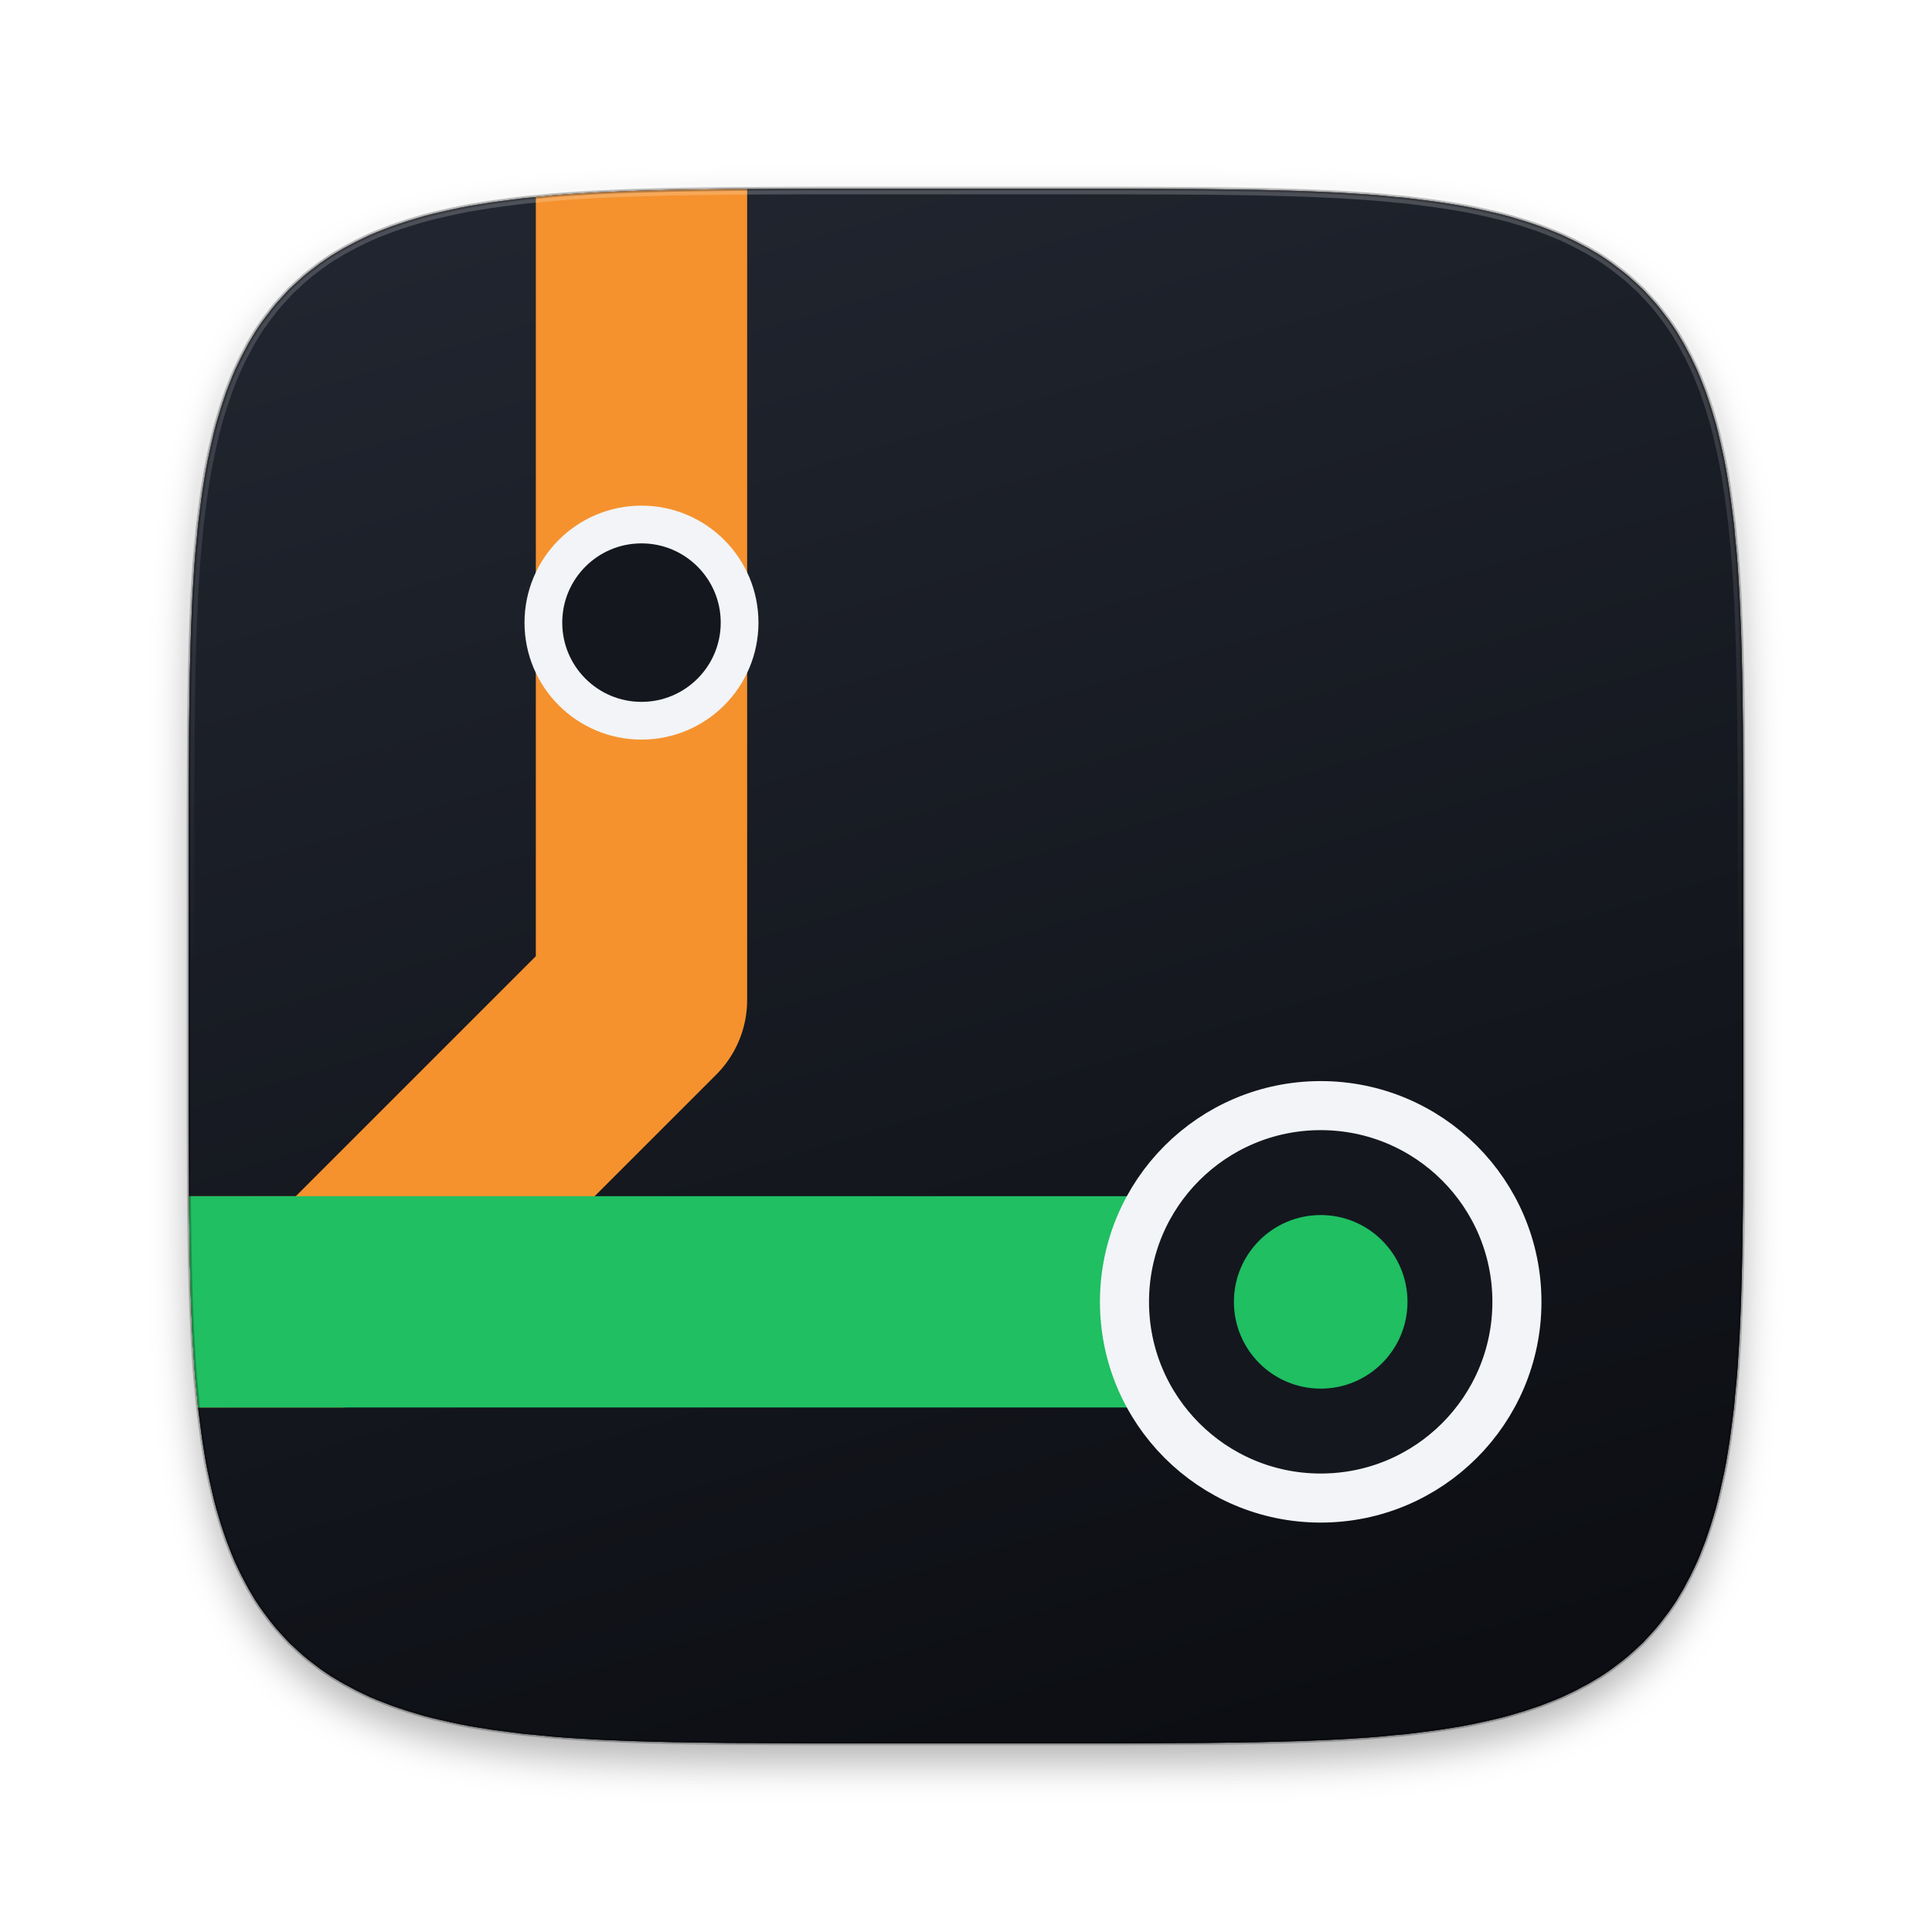
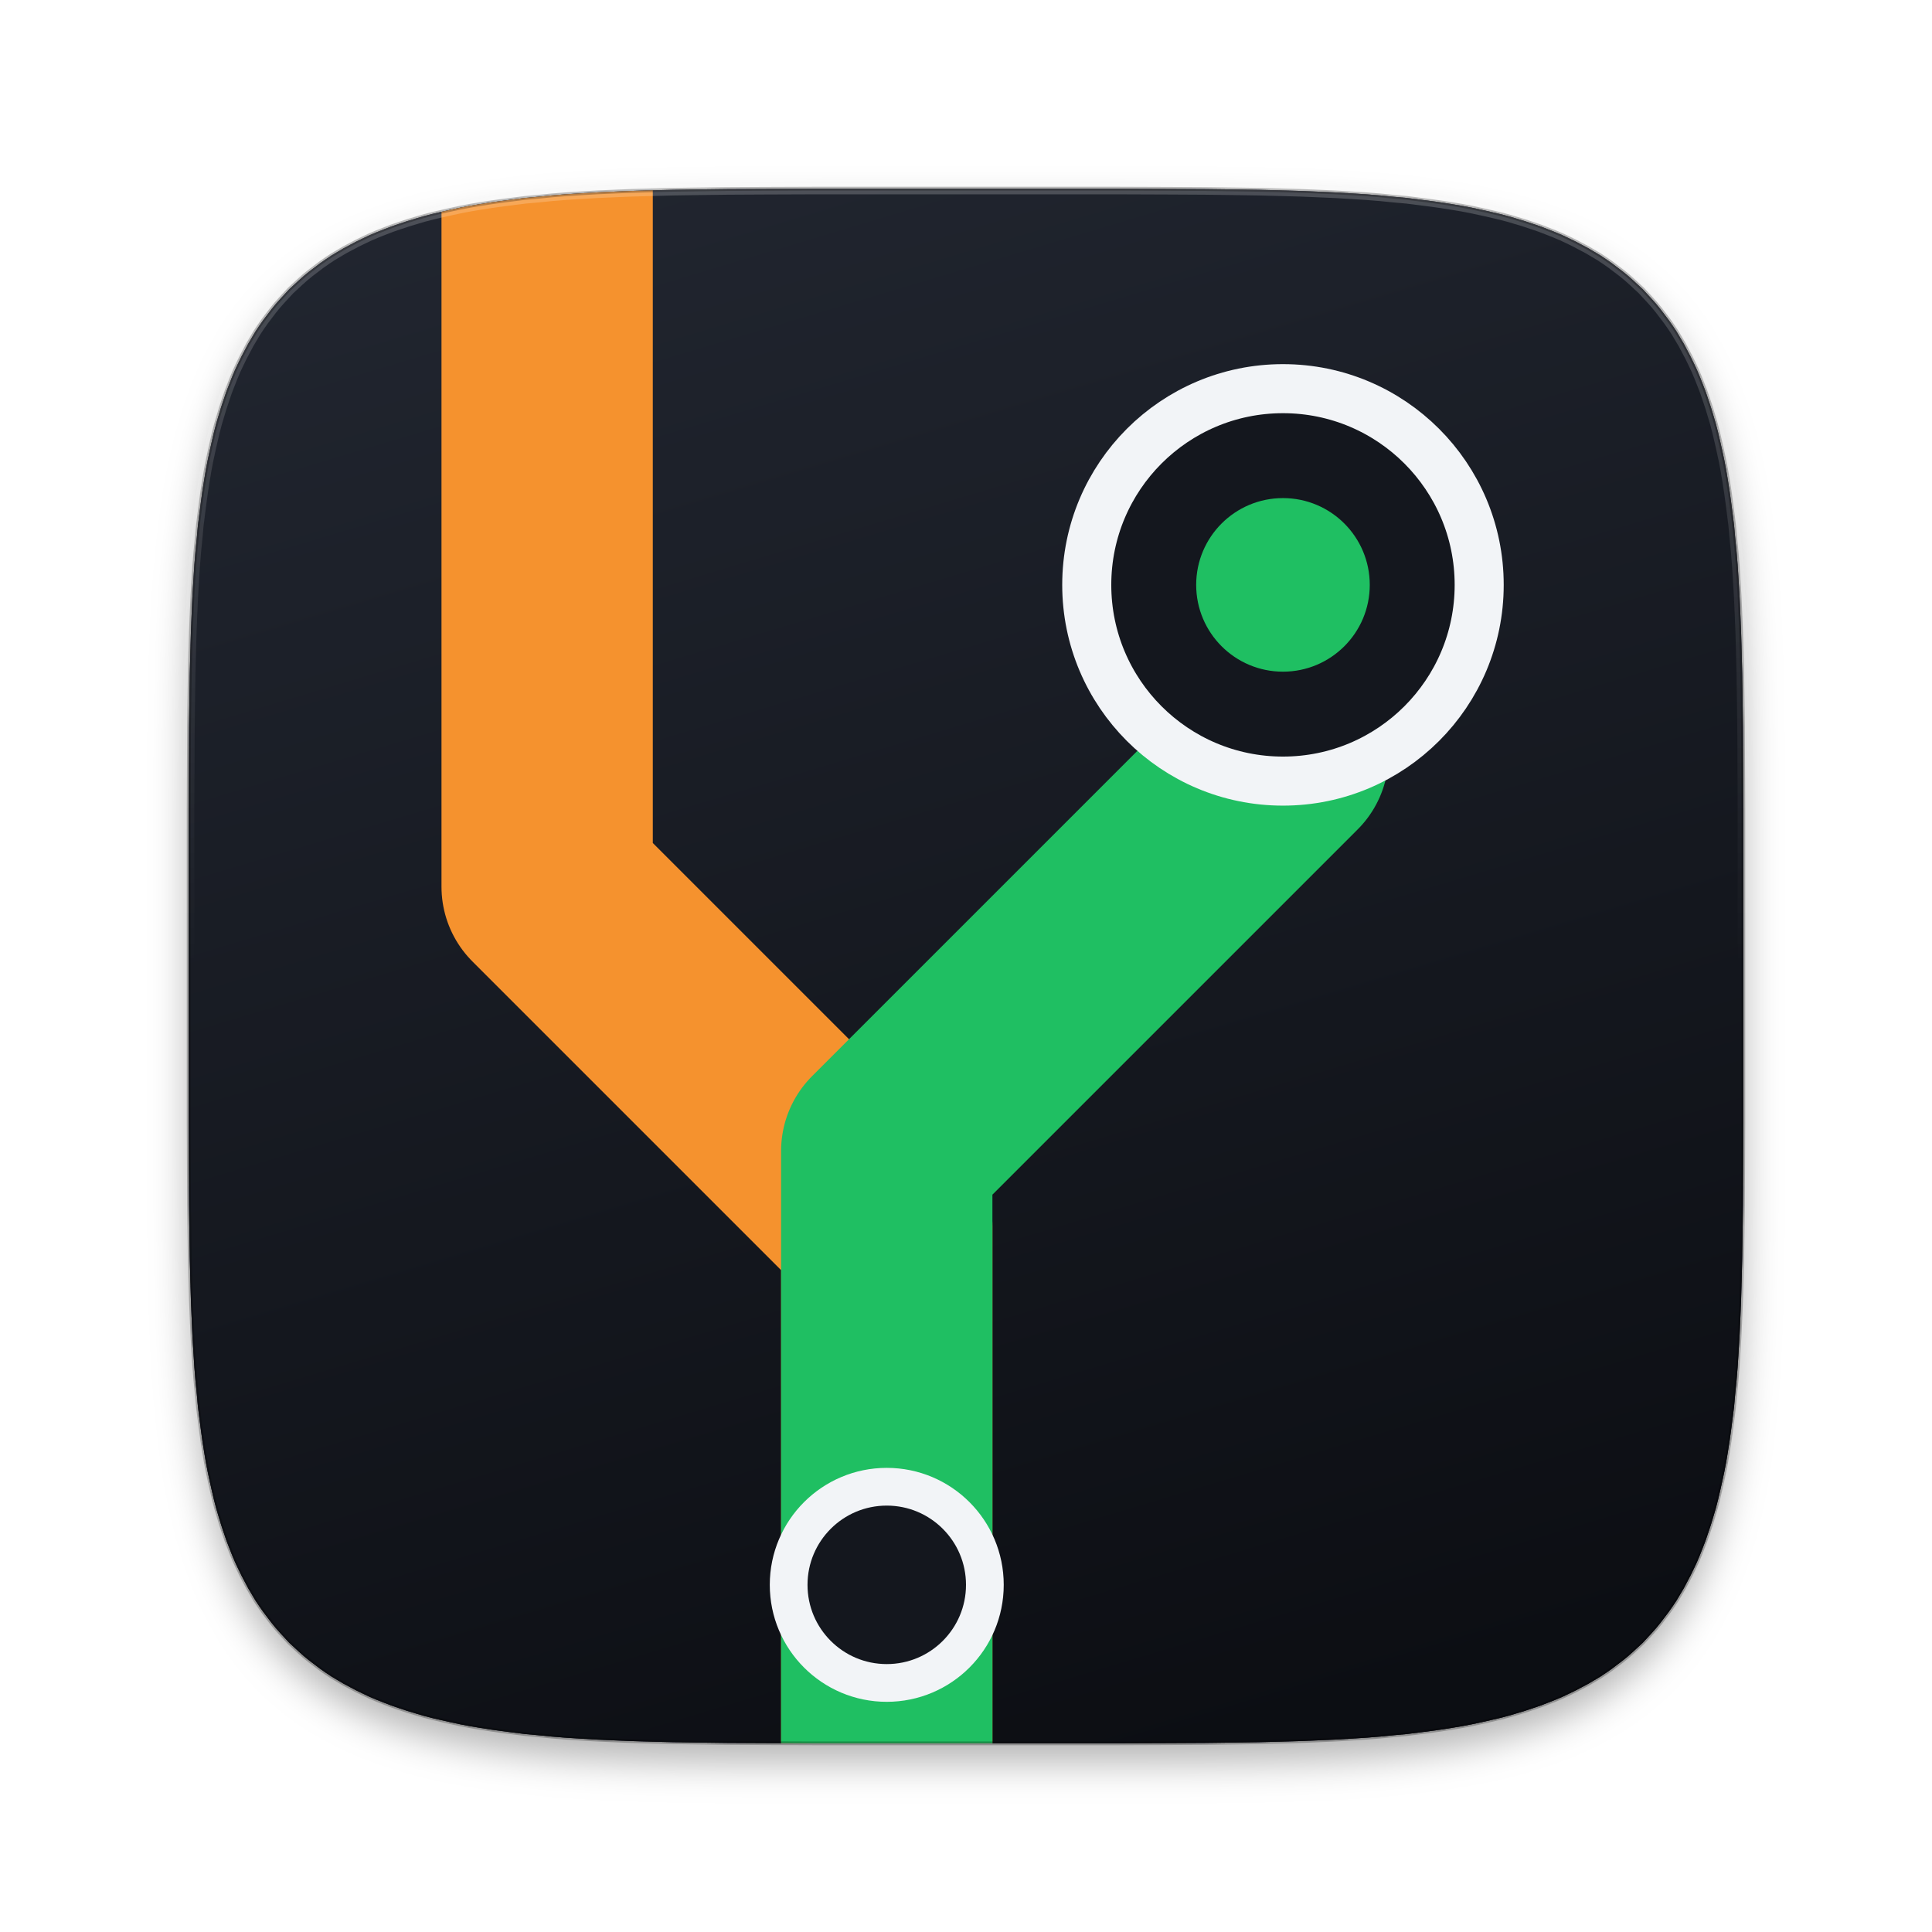
<svg xmlns="http://www.w3.org/2000/svg" viewBox="0 0 1024 1024" width="1024" height="1024">
  <defs>
    <path id="shape" d="M924.0,512.0L924.0,593.6L923.9,619.7L923.8,638.6L923.6,654.0L923.4,667.2L923.1,679.0L922.8,689.5L922.4,699.2L922.0,708.2L921.5,716.5L921.0,724.4L920.4,731.8L919.7,738.8L919.1,745.5L918.3,751.9L917.5,758.1L916.7,763.9L915.8,769.6L914.9,775.0L913.9,780.2L912.8,785.3L911.7,790.2L910.6,794.9L909.4,799.5L908.1,803.9L906.8,808.2L905.4,812.4L904.0,816.5L902.5,820.4L901.0,824.2L899.4,828.0L897.7,831.6L896.0,835.1L894.2,838.5L892.4,841.9L890.5,845.1L888.6,848.3L886.6,851.3L884.5,854.3L882.3,857.2L880.1,860.1L877.9,862.8L875.5,865.5L873.1,868.1L870.7,870.7L868.1,873.1L865.5,875.5L862.8,877.9L860.1,880.1L857.2,882.3L854.3,884.5L851.3,886.6L848.3,888.6L845.1,890.5L841.9,892.4L838.5,894.2L835.1,896.0L831.6,897.7L828.0,899.4L824.2,901.0L820.4,902.5L816.5,904.0L812.4,905.4L808.2,906.8L803.9,908.1L799.5,909.4L794.9,910.6L790.2,911.7L785.3,912.8L780.2,913.9L775.0,914.9L769.6,915.8L763.9,916.7L758.1,917.5L751.9,918.3L745.5,919.1L738.8,919.7L731.8,920.4L724.4,921.0L716.5,921.5L708.2,922.0L699.2,922.4L689.5,922.8L679.0,923.1L667.2,923.4L654.0,923.6L638.6,923.8L619.7,923.9L593.6,924.0L512.0,924.0L430.4,924.0L404.3,923.9L385.4,923.8L370.0,923.6L356.8,923.4L345.0,923.1L334.5,922.8L324.8,922.4L315.8,922.0L307.5,921.5L299.6,921.0L292.2,920.4L285.2,919.7L278.5,919.1L272.1,918.3L265.9,917.5L260.1,916.7L254.4,915.8L249.0,914.9L243.8,913.9L238.7,912.8L233.8,911.7L229.1,910.6L224.5,909.4L220.1,908.1L215.8,906.8L211.6,905.4L207.5,904.0L203.6,902.5L199.8,901.0L196.0,899.4L192.4,897.7L188.9,896.0L185.5,894.2L182.1,892.4L178.9,890.5L175.7,888.6L172.7,886.6L169.7,884.5L166.8,882.3L163.9,880.1L161.2,877.9L158.5,875.5L155.9,873.1L153.3,870.7L150.9,868.1L148.5,865.5L146.1,862.8L143.9,860.1L141.7,857.2L139.5,854.3L137.4,851.3L135.4,848.3L133.5,845.1L131.6,841.9L129.8,838.5L128.0,835.1L126.3,831.6L124.6,828.0L123.0,824.2L121.5,820.4L120.0,816.5L118.6,812.4L117.2,808.2L115.9,803.9L114.6,799.5L113.4,794.9L112.3,790.2L111.2,785.3L110.1,780.2L109.1,775.0L108.2,769.6L107.3,763.9L106.5,758.1L105.7,751.9L104.9,745.5L104.3,738.8L103.6,731.8L103.0,724.4L102.5,716.5L102.0,708.2L101.6,699.2L101.2,689.5L100.9,679.0L100.6,667.2L100.4,654.0L100.2,638.6L100.1,619.7L100.0,593.6L100.0,512.0L100.0,430.4L100.1,404.3L100.2,385.4L100.4,370.0L100.6,356.8L100.9,345.0L101.2,334.5L101.6,324.8L102.0,315.8L102.5,307.5L103.0,299.6L103.6,292.2L104.3,285.2L104.9,278.5L105.7,272.1L106.5,265.9L107.3,260.1L108.2,254.4L109.1,249.0L110.1,243.8L111.2,238.7L112.3,233.8L113.4,229.1L114.6,224.5L115.9,220.1L117.2,215.8L118.6,211.6L120.0,207.5L121.5,203.6L123.0,199.8L124.6,196.0L126.3,192.4L128.0,188.9L129.8,185.5L131.6,182.1L133.5,178.9L135.4,175.7L137.4,172.7L139.5,169.7L141.7,166.8L143.9,163.9L146.1,161.2L148.5,158.5L150.9,155.9L153.3,153.3L155.9,150.9L158.5,148.5L161.2,146.1L163.9,143.9L166.8,141.7L169.7,139.5L172.7,137.4L175.7,135.4L178.9,133.5L182.1,131.6L185.5,129.8L188.9,128.0L192.4,126.3L196.0,124.6L199.8,123.0L203.6,121.5L207.5,120.0L211.6,118.6L215.8,117.2L220.1,115.9L224.5,114.6L229.1,113.4L233.8,112.3L238.7,111.2L243.8,110.1L249.0,109.1L254.4,108.2L260.1,107.3L265.9,106.5L272.1,105.7L278.5,104.9L285.2,104.3L292.2,103.6L299.6,103.0L307.5,102.5L315.8,102.0L324.8,101.6L334.5,101.2L345.0,100.9L356.8,100.6L370.0,100.4L385.4,100.2L404.3,100.1L430.4,100.0L512.0,100.0L593.6,100.0L619.7,100.1L638.6,100.2L654.0,100.4L667.2,100.6L679.0,100.9L689.5,101.2L699.2,101.6L708.2,102.0L716.5,102.5L724.4,103.0L731.8,103.6L738.8,104.3L745.5,104.9L751.9,105.7L758.1,106.5L763.9,107.3L769.6,108.2L775.0,109.1L780.2,110.1L785.3,111.2L790.2,112.3L794.9,113.4L799.5,114.6L803.9,115.9L808.2,117.2L812.4,118.6L816.5,120.0L820.4,121.5L824.2,123.0L828.0,124.6L831.6,126.3L835.1,128.0L838.5,129.8L841.9,131.6L845.1,133.5L848.3,135.4L851.3,137.4L854.3,139.5L857.2,141.7L860.1,143.9L862.8,146.1L865.5,148.5L868.1,150.9L870.7,153.3L873.1,155.9L875.5,158.5L877.9,161.2L880.1,163.9L882.3,166.8L884.5,169.7L886.6,172.7L888.6,175.7L890.5,178.9L892.4,182.1L894.2,185.5L896.0,188.9L897.7,192.4L899.4,196.0L901.0,199.8L902.5,203.6L904.0,207.5L905.4,211.6L906.8,215.8L908.1,220.1L909.4,224.5L910.6,229.1L911.7,233.8L912.8,238.7L913.9,243.8L914.9,249.0L915.8,254.4L916.7,260.1L917.5,265.9L918.3,272.1L919.1,278.5L919.7,285.2L920.4,292.2L921.0,299.6L921.5,307.5L922.0,315.8L922.4,324.8L922.8,334.5L923.1,345.0L923.4,356.8L923.6,370.0L923.8,385.4L923.9,404.3L924.0,430.4Z" />
    <clipPath id="clip">
      <use href="#shape" />
    </clipPath>
    <linearGradient id="bg" x1="0" y1="0" x2="0.3" y2="1">
      <stop offset="0" stop-color="#252a35" />
      <stop offset="1" stop-color="#0c0e13" />
    </linearGradient>
    <linearGradient id="rim" x1="0" y1="0" x2="0" y2="1">
      <stop offset="0" stop-color="#fff" stop-opacity=".2" />
      <stop offset=".5" stop-color="#fff" stop-opacity="0" />
    </linearGradient>
    <filter id="shadow" x="-10%" y="-10%" width="120%" height="125%">
      <feDropShadow dx="0" dy="10" stdDeviation="10" flood-color="#000" flood-opacity=".3" />
    </filter>
  </defs>
  <use href="#shape" fill="#0c0e13" filter="url(#shadow)" />
  <g clip-path="url(#clip)">
    <rect width="1024" height="1024" fill="url(#bg)" />
-     <path d="M-10 690 H180 L340 530 V-10" fill="none" stroke="#f5922e" stroke-width="112" stroke-linejoin="round" stroke-linecap="butt" />
-     <path d="M-10 690 H700" fill="none" stroke="#1fbf62" stroke-width="112" stroke-linejoin="round" stroke-linecap="butt" />
-     <circle cx="340" cy="330" r="52" fill="#14171e" stroke="#f2f4f7" stroke-width="20" />
-     <circle cx="700" cy="690" r="104" fill="#14171e" stroke="#f2f4f7" stroke-width="26" />
-     <circle cx="700" cy="690" r="46" fill="#1fbf62" />
+     <path d="M470 1000 V650 L290 470 V-10" fill="none" stroke="#f5922e" stroke-width="112" stroke-linejoin="round" />
+     <path d="M470 1000 V610 L680 400 V310" fill="none" stroke="#1fbf62" stroke-width="112" stroke-linejoin="round" />
+     <circle cx="470" cy="840" r="52" fill="#14171e" stroke="#f2f4f7" stroke-width="20" />
+     <circle cx="680" cy="310" r="104" fill="#14171e" stroke="#f2f4f7" stroke-width="26" />
+     <circle cx="680" cy="310" r="46" fill="#1fbf62" />
  </g>
  <use href="#shape" fill="none" stroke="url(#rim)" stroke-width="6" />
  <use href="#shape" fill="none" stroke="#000" stroke-opacity=".25" stroke-width="2" />
</svg>
